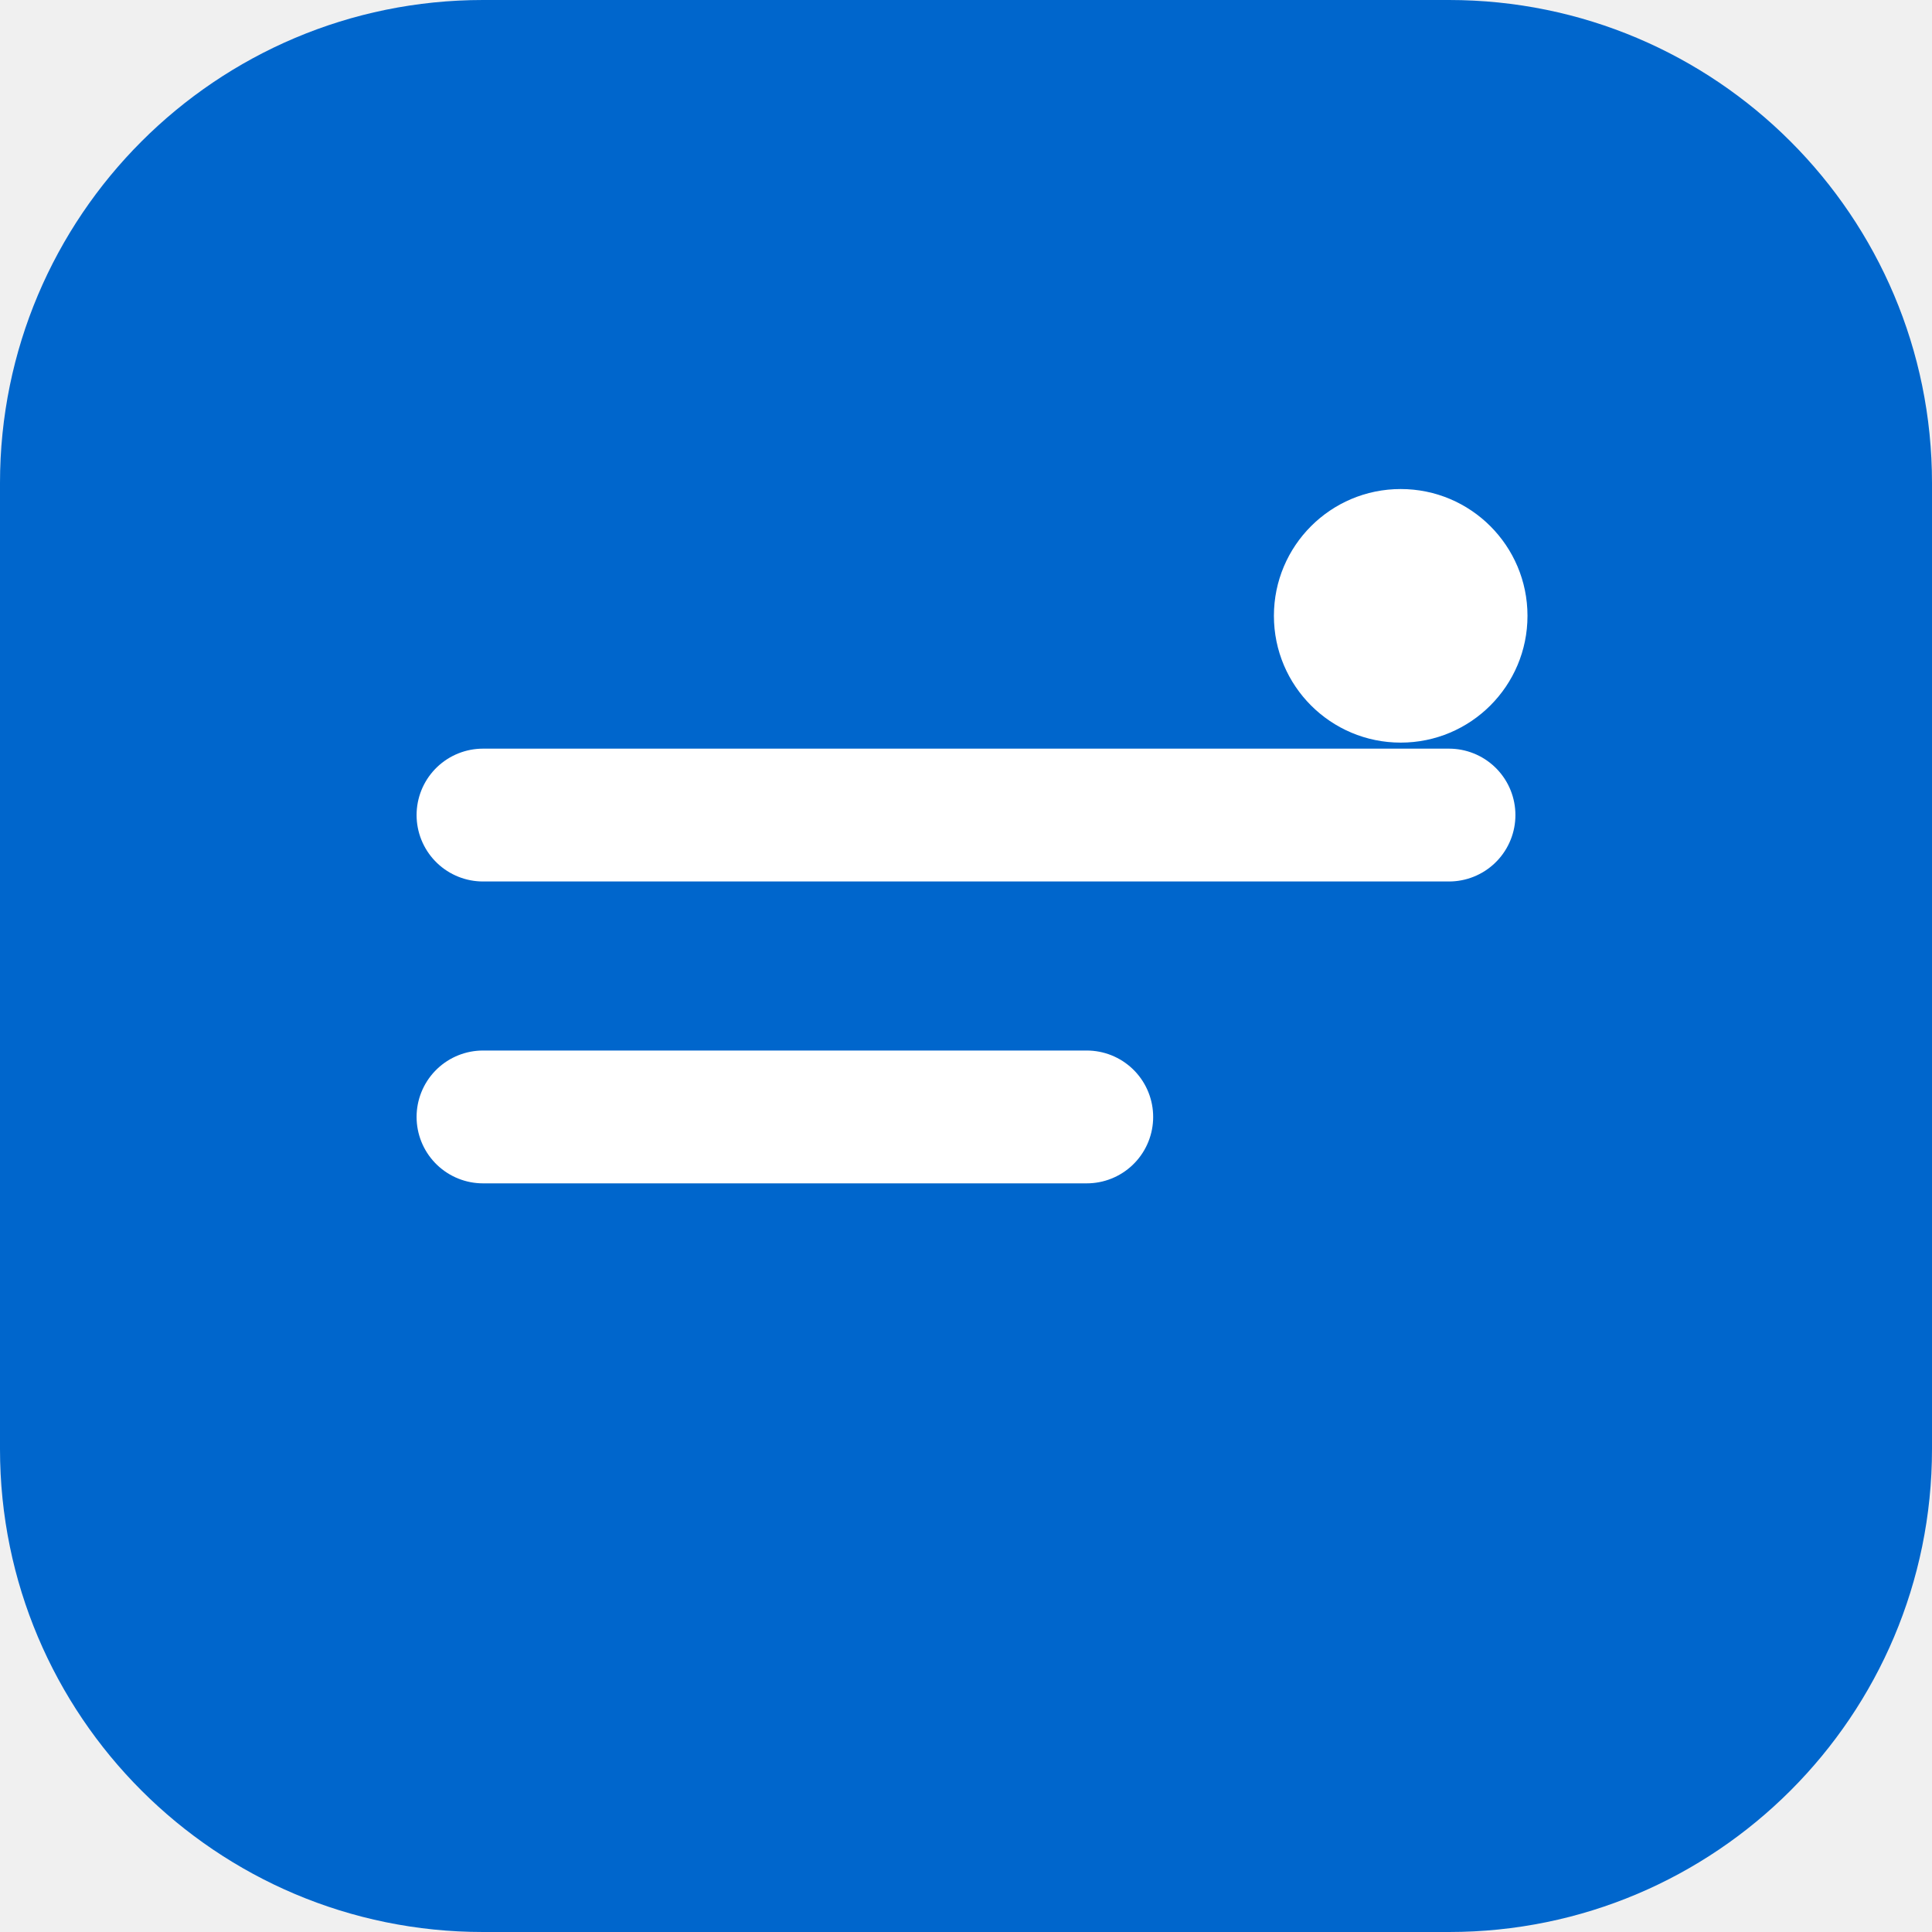
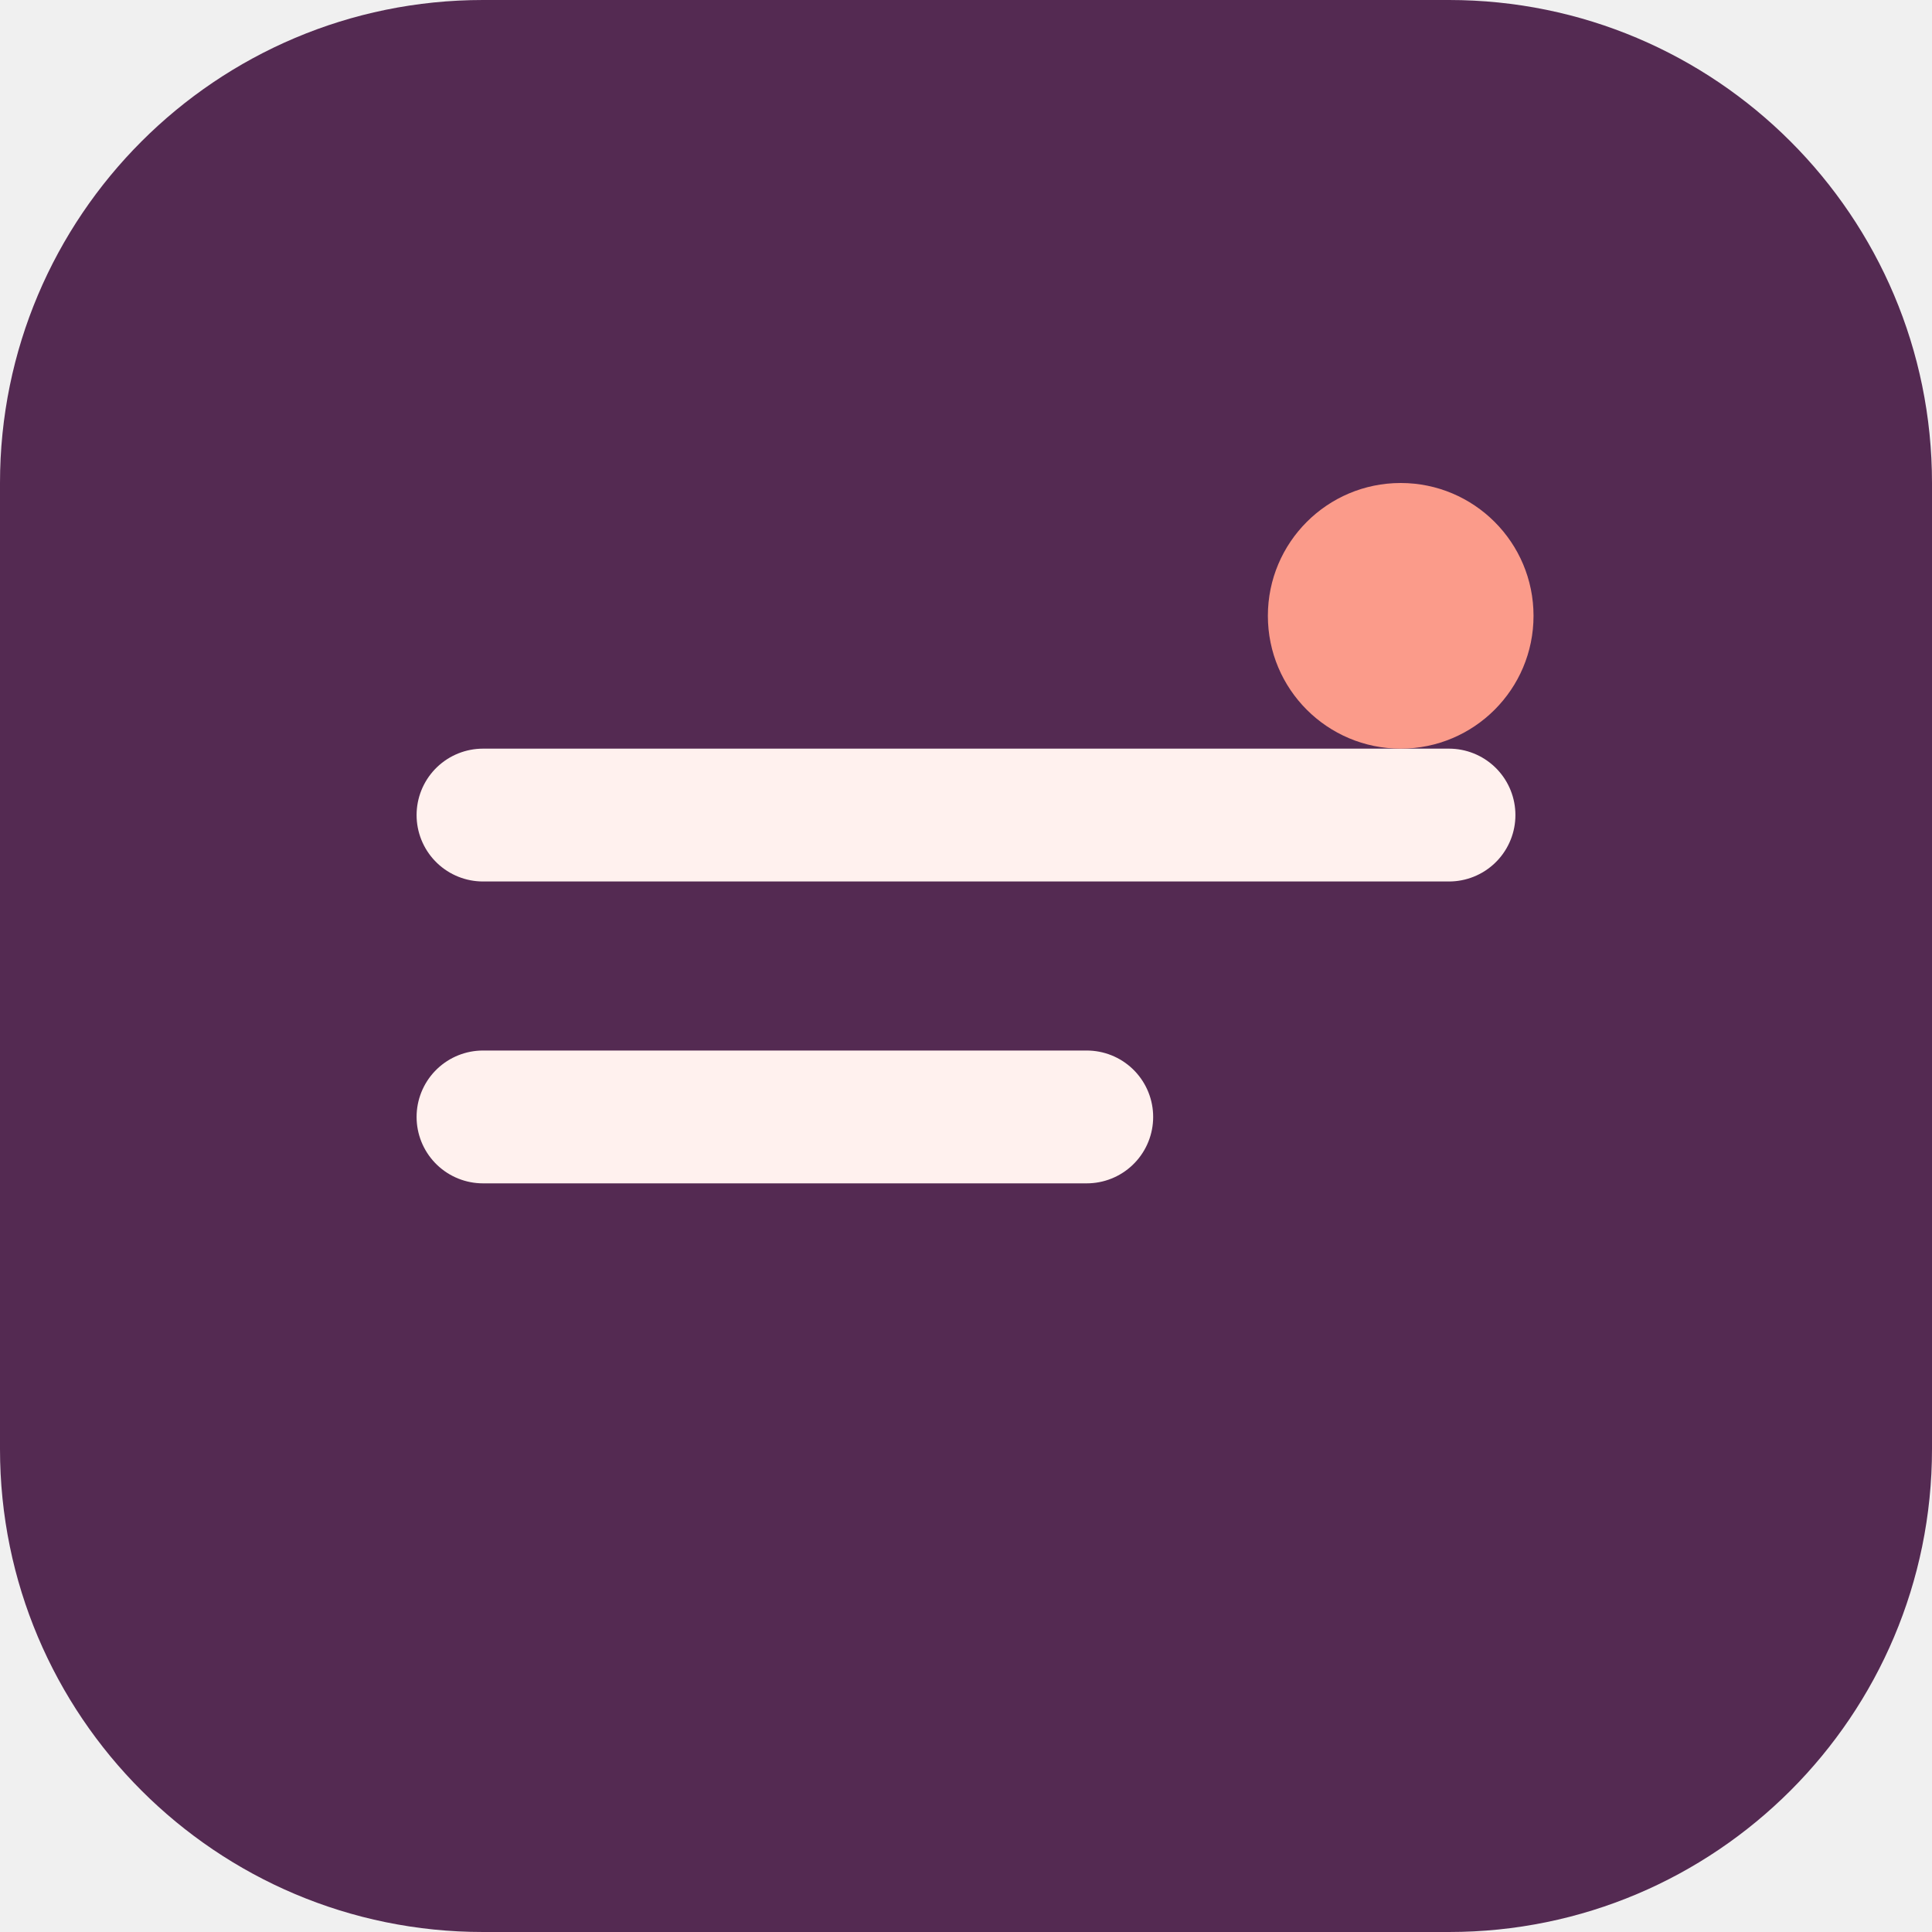
<svg xmlns="http://www.w3.org/2000/svg" viewBox="0 0 32 32">
-   <rect width="32" height="32" rx="8" fill="#0066CC" />
-   <path d="M8 13.5h16M8 18.5h10" stroke="#FFFFFF" stroke-width="2.2" stroke-linecap="round" />
-   <circle cx="23.2" cy="10.2" r="2.1" fill="#FFFFFF" />
+   <rect width="32" height="32" rx="8" fill="#542A52" />
+   <path d="M8 13.5h16M8 18.5h10" stroke="#FFF1EE" stroke-width="2.2" stroke-linecap="round" />
+   <circle cx="23.2" cy="10.2" r="2.2" fill="#FB9B8A" />
</svg>
